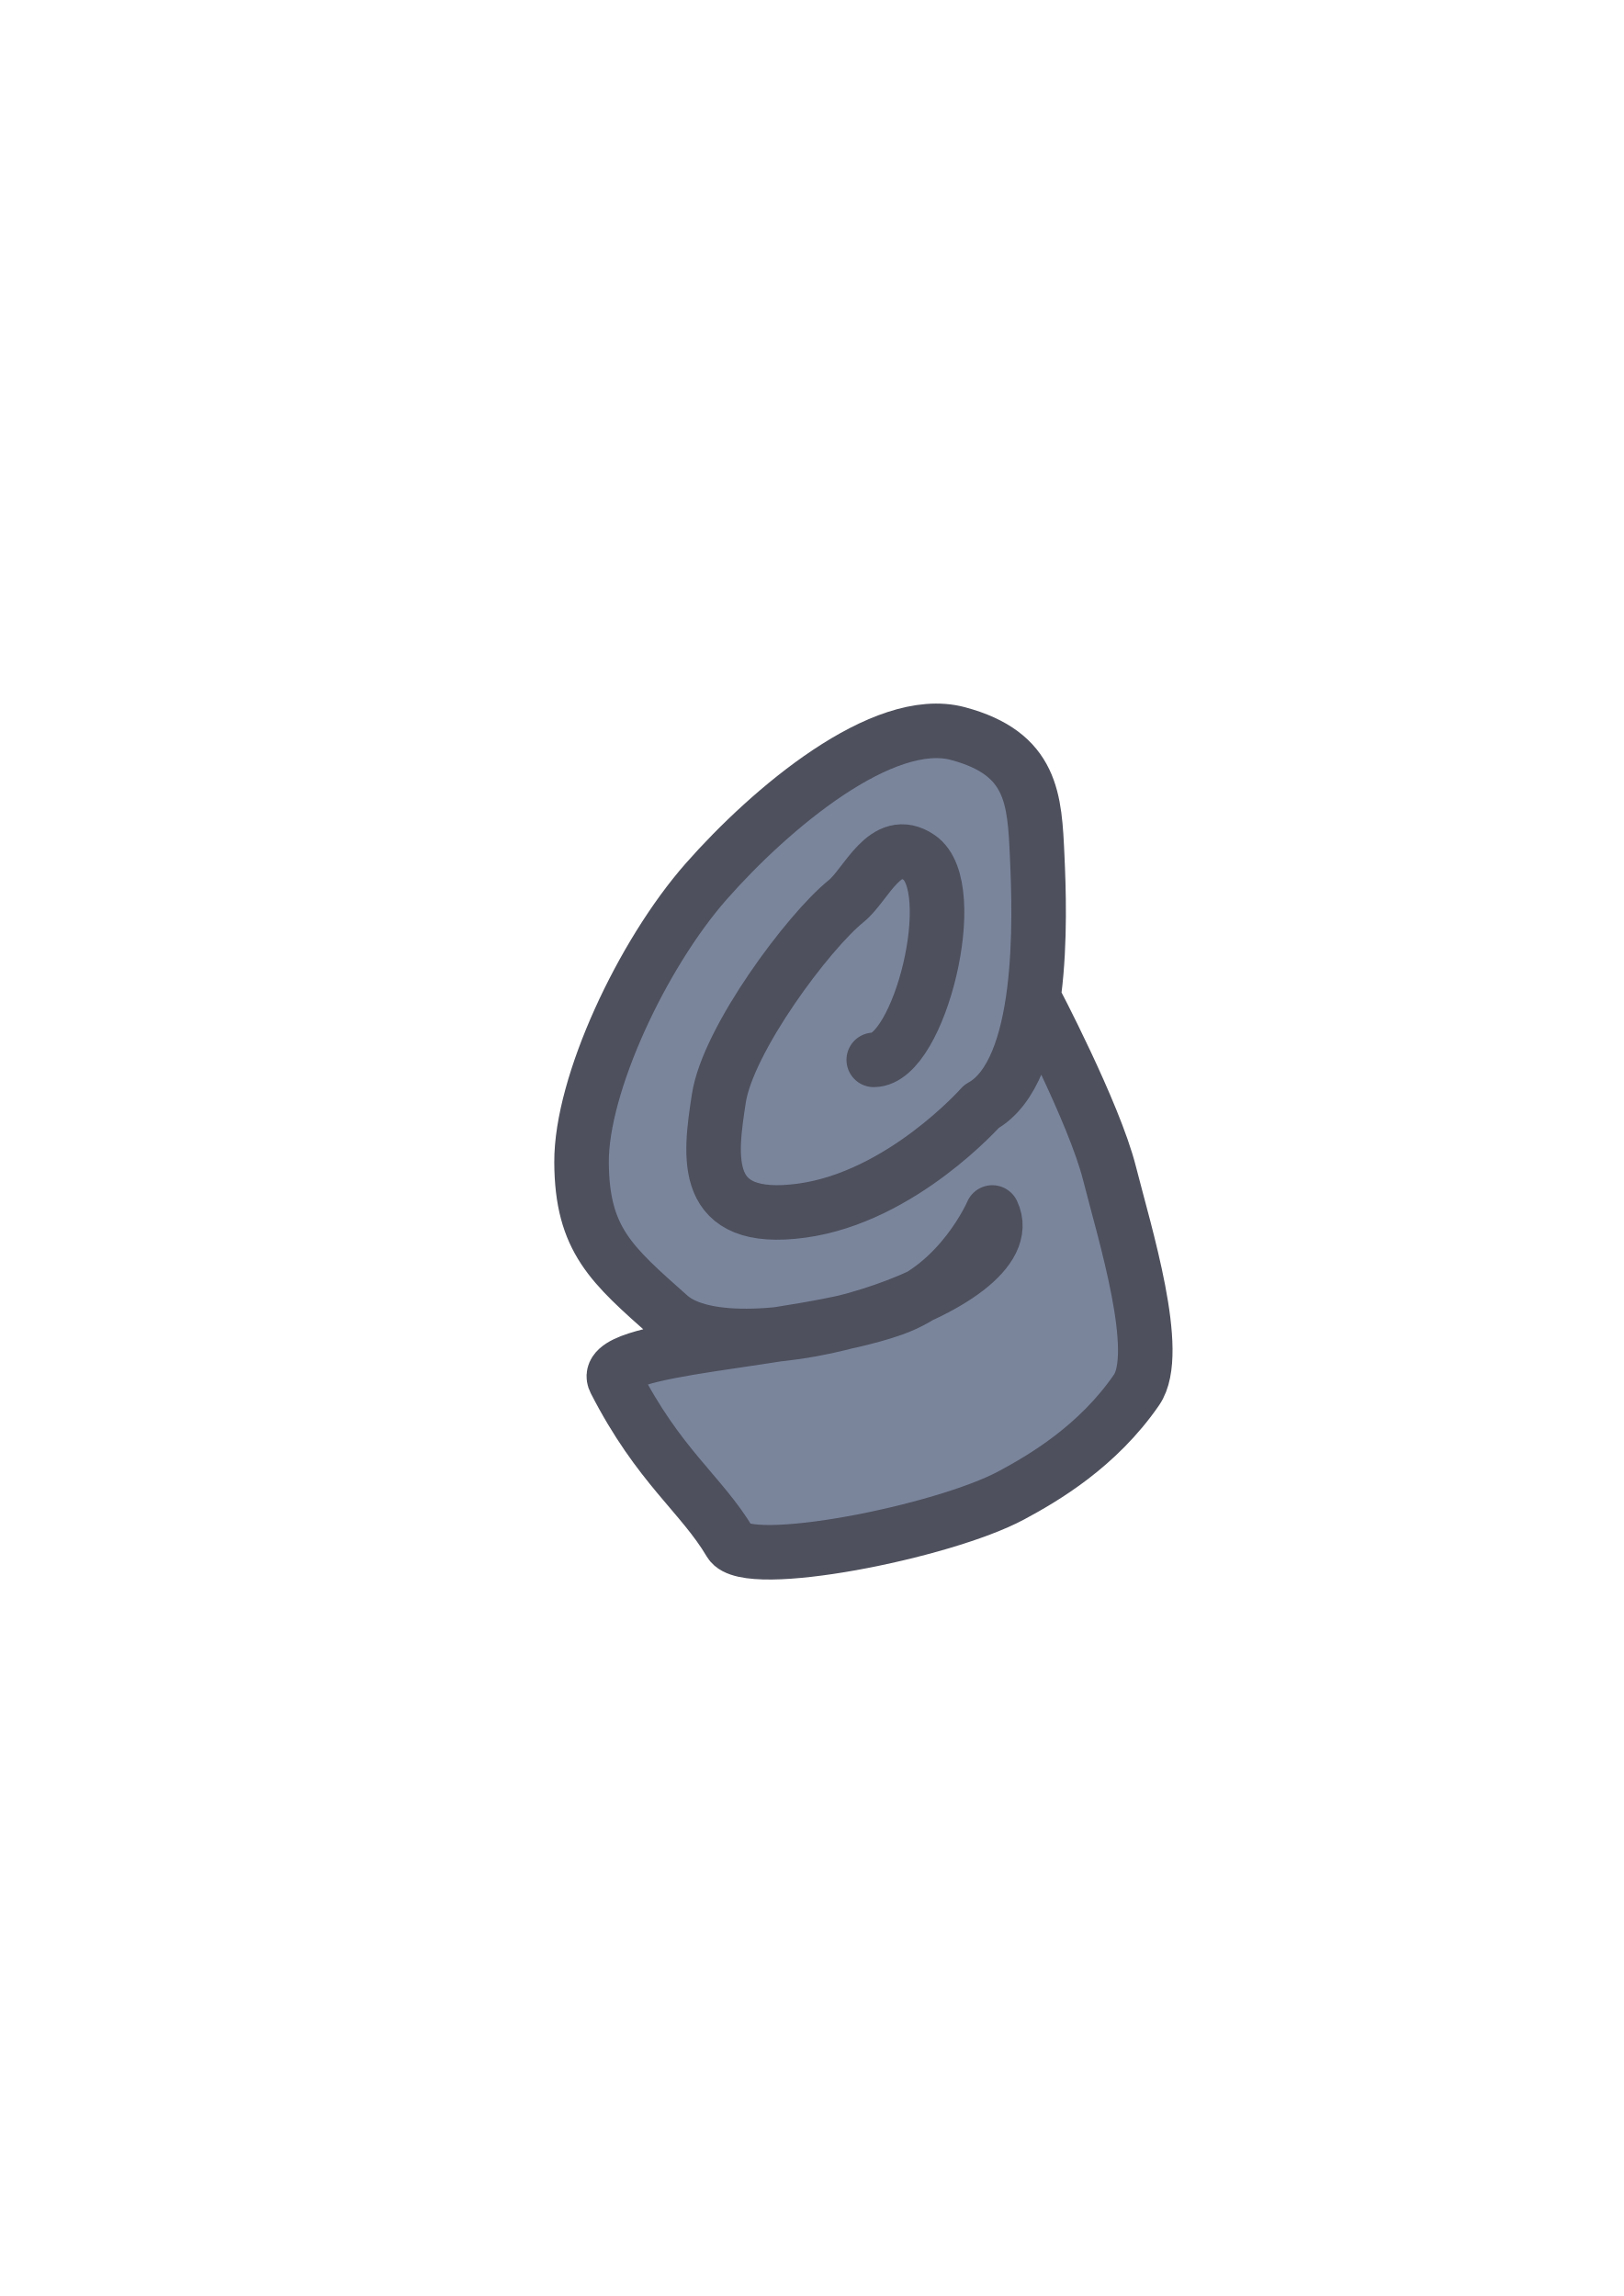
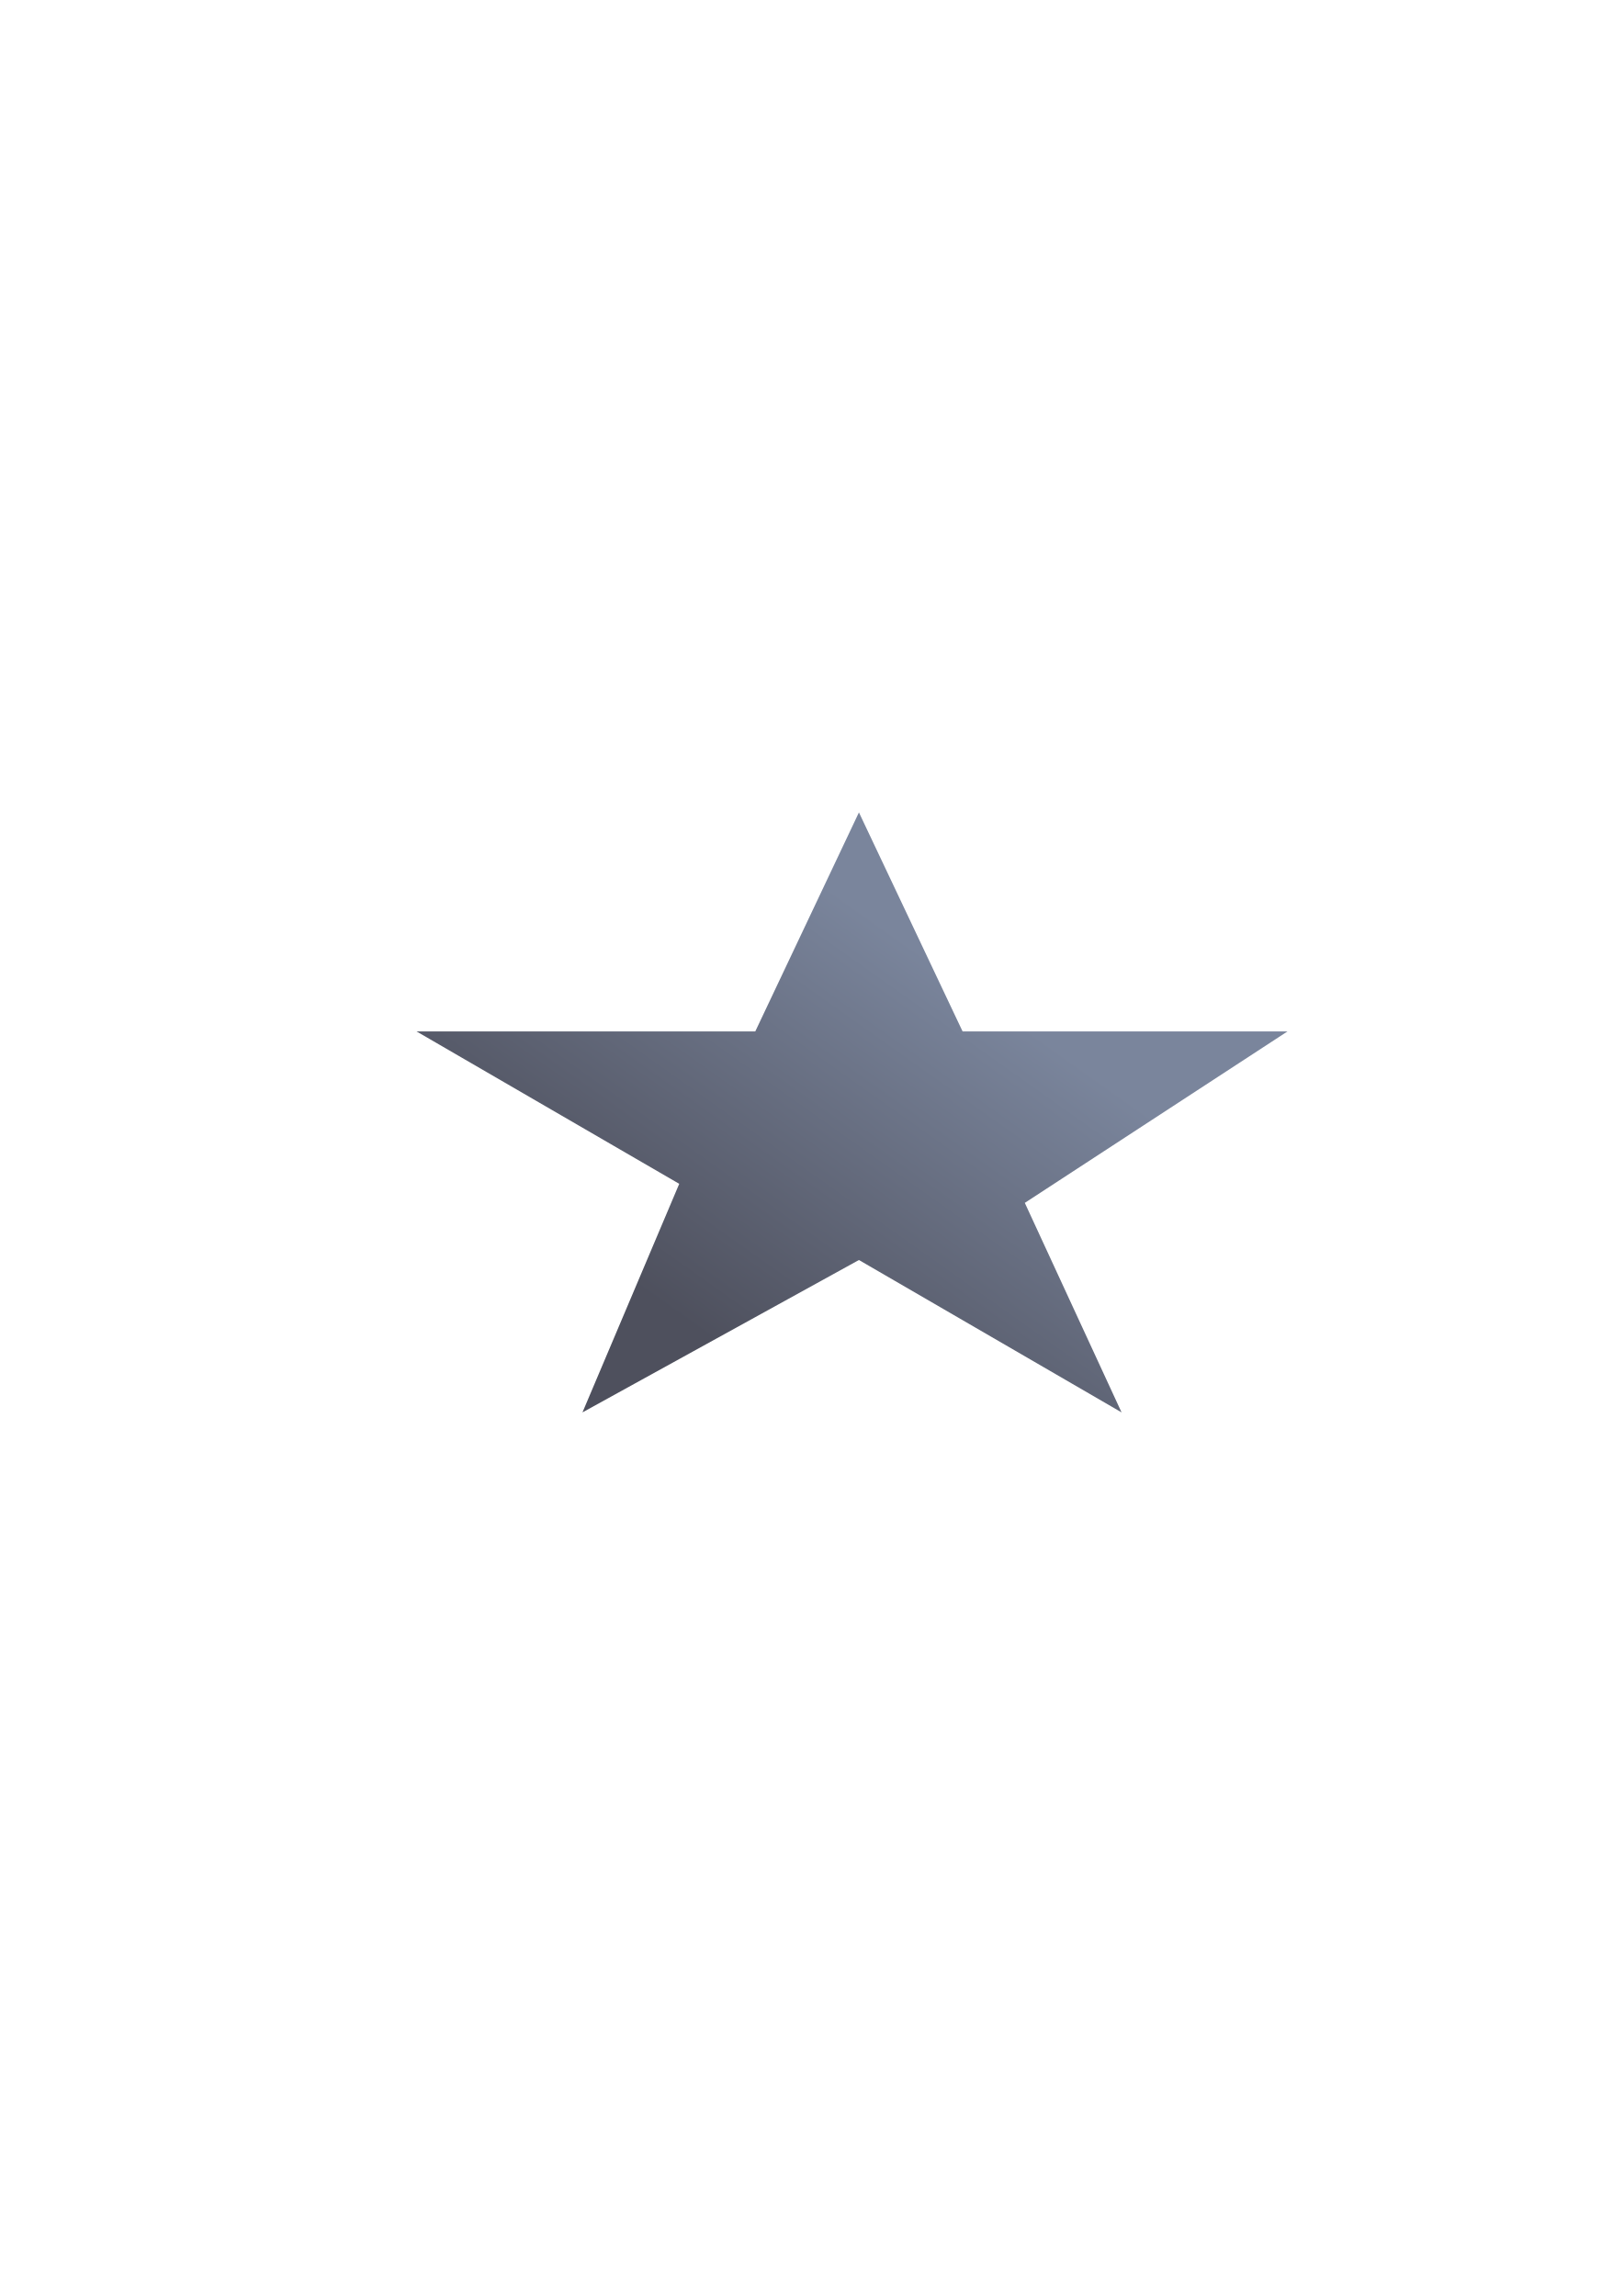
- <svg xmlns="http://www.w3.org/2000/svg" width="210mm" height="297mm" viewBox="0 0 744.094 1052.362" id="svg2" version="1.1">
+ <svg xmlns="http://www.w3.org/2000/svg" xmlns:xlink="http://www.w3.org/1999/xlink" width="210mm" height="297mm" viewBox="0 0 744.094 1052.362" id="svg2" version="1.1">
  <defs id="defs4">
    <linearGradient id="linearGradient2224">
      <stop id="stop2226" offset="0" style="stop-color:#7c7c7c;stop-opacity:1;" />
      <stop id="stop2228" offset="1" style="stop-color:#b8b8b8;stop-opacity:1;" />
    </linearGradient>
    <linearGradient id="linearGradient15218">
      <stop id="stop15220" offset="0" style="stop-color:#eeeeef;stop-opacity:1;" />
      <stop id="stop2736" offset="0.599" style="stop-color:#d3d7cf;stop-opacity:1;" />
      <stop id="stop2738" offset="0.828" style="stop-color:#ffffff;stop-opacity:1;" />
      <stop id="stop15222" offset="1" style="stop-color:#d3d7cf;stop-opacity:1;" />
    </linearGradient>
    <pattern y="0" x="0" height="6" width="6" patternUnits="userSpaceOnUse" id="EMFhbasepattern" />
    <pattern y="0" x="0" height="6" width="6" patternUnits="userSpaceOnUse" id="EMFhbasepattern-5" />
+     <linearGradient xlink:href="#linearGradient4228" id="linearGradient4234" x1="4.95" y1="1047.678" x2="9.59" y2="1041.137" gradientUnits="userSpaceOnUse" gradientTransform="matrix(25,0,0,25,190,-25586.692)" />
+     <linearGradient id="linearGradient4228">
+       <stop style="stop-color:#4e505d;stop-opacity:1;" offset="0" id="stop4230" />
+       <stop style="stop-color:#7a859c;stop-opacity:1" offset="1" id="stop4232" />
+     </linearGradient>
  </defs>
  <g id="layer1">
-     <g id="g4242">
-       <rect y="322.624" x="190" height="400" width="400" id="rect4160" style="opacity:1;fill:none;fill-opacity:1;stroke:none;stroke-width:23;stroke-linecap:butt;stroke-linejoin:round;stroke-miterlimit:4;stroke-dasharray:none;stroke-opacity:1" />
-       <path id="path3025-2" d="m 473.67,457.321 c 0,0 27.749,52.642 34.767,80.395 7.018,27.753 24.135,82.339 12.399,99.359 -17.832,25.862 -42.412,40.285 -57.337,48.303 -31.401,16.868 -121.209,34.586 -128.885,21.638 -13.198,-22.261 -32.676,-34.872 -52.776,-74.157 -8.341,-16.303 82.339,-17.097 127.218,-32.843 31.496,-11.05 45.693,-44.281 45.693,-44.281 16.415,34.522 -116.873,75.09 -147.994,47.461 -26.486,-23.515 -40.066,-34.914 -40.25,-70.449 -0.183,-35.535 27.716,-95.347 57.166,-128.797 29.45,-33.45 81.018,-76.905 115.332,-67.719 34.314,9.186 35.118,30.104 36.316,56.394 1.263,27.722 3.651,98.591 -25.588,114.571 0,0 -36.592,41.512 -82.398,47.704 -46.324,6.262 -42.068,-24.45 -37.908,-51.46 4.16,-27.01 41.014,-76.452 58.394,-90.45 9.185,-7.398 17.878,-30.511 33.377,-19.982 19.867,13.496 0.117,92.772 -20.781,92.772" style="fill:#7a859c;stroke:#4e505d;stroke-width:25;stroke-linecap:round;stroke-linejoin:round;stroke-miterlimit:4;stroke-dasharray:none;stroke-opacity:1" />
+     <g id="g4179">
+       <path id="path4211" d="M 266.926,647.363 393.622,577.52 513.982,647.363 469.639,551.333 590,472.76 l -145.7,0 -3.167,0 -47.511,-100.397 -47.511,100.397 -155.202,0 120.361,69.843 z" style="fill:url(#linearGradient4234);fill-opacity:1;fill-rule:evenodd;stroke:none;stroke-width:0.018px;stroke-linecap:butt;stroke-linejoin:miter;stroke-opacity:1" />
+       <rect ry="11.97" y="322.363" x="190" height="400" width="400" id="rect4236" style="color:#000000;clip-rule:nonzero;display:inline;overflow:visible;visibility:visible;opacity:1;isolation:auto;mix-blend-mode:normal;color-interpolation:sRGB;color-interpolation-filters:linearRGB;solid-color:#000000;solid-opacity:1;fill:none;fill-opacity:1;fill-rule:nonzero;stroke:none;stroke-width:2;stroke-linecap:round;stroke-linejoin:round;stroke-miterlimit:4;stroke-dasharray:none;stroke-dashoffset:0;stroke-opacity:1;color-rendering:auto;image-rendering:auto;shape-rendering:auto;text-rendering:auto;enable-background:accumulate" />
    </g>
  </g>
</svg>
